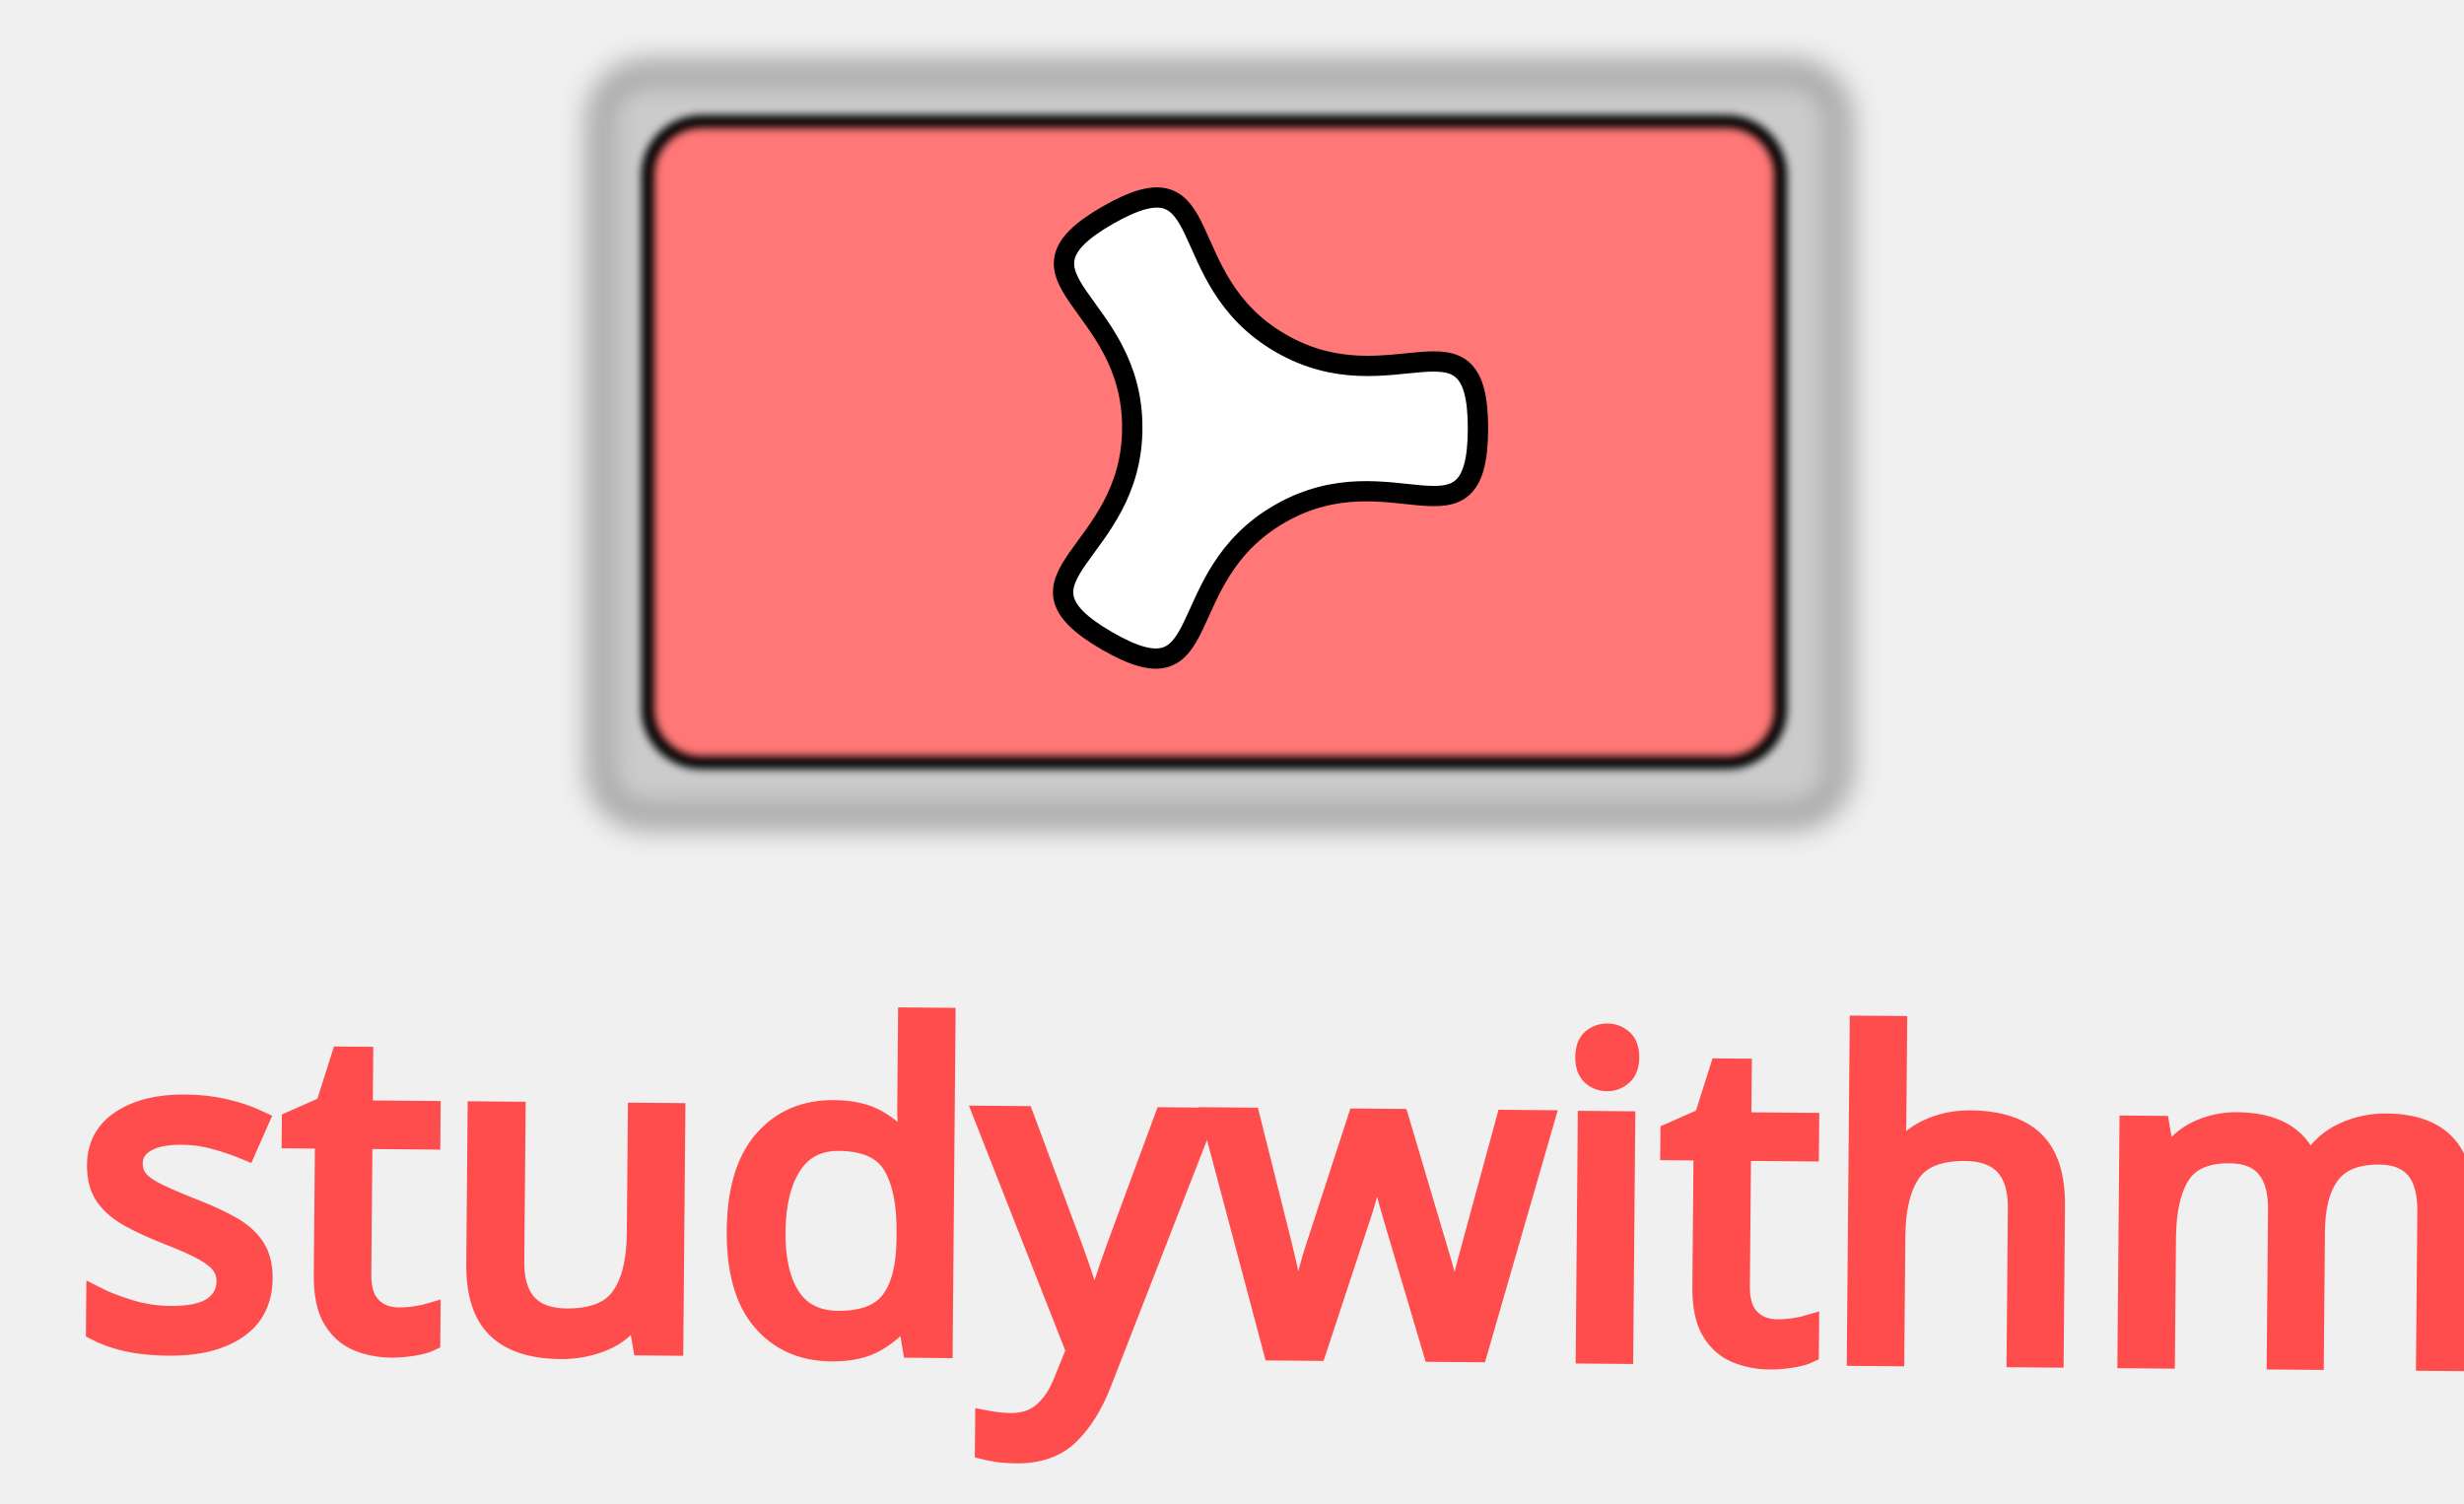
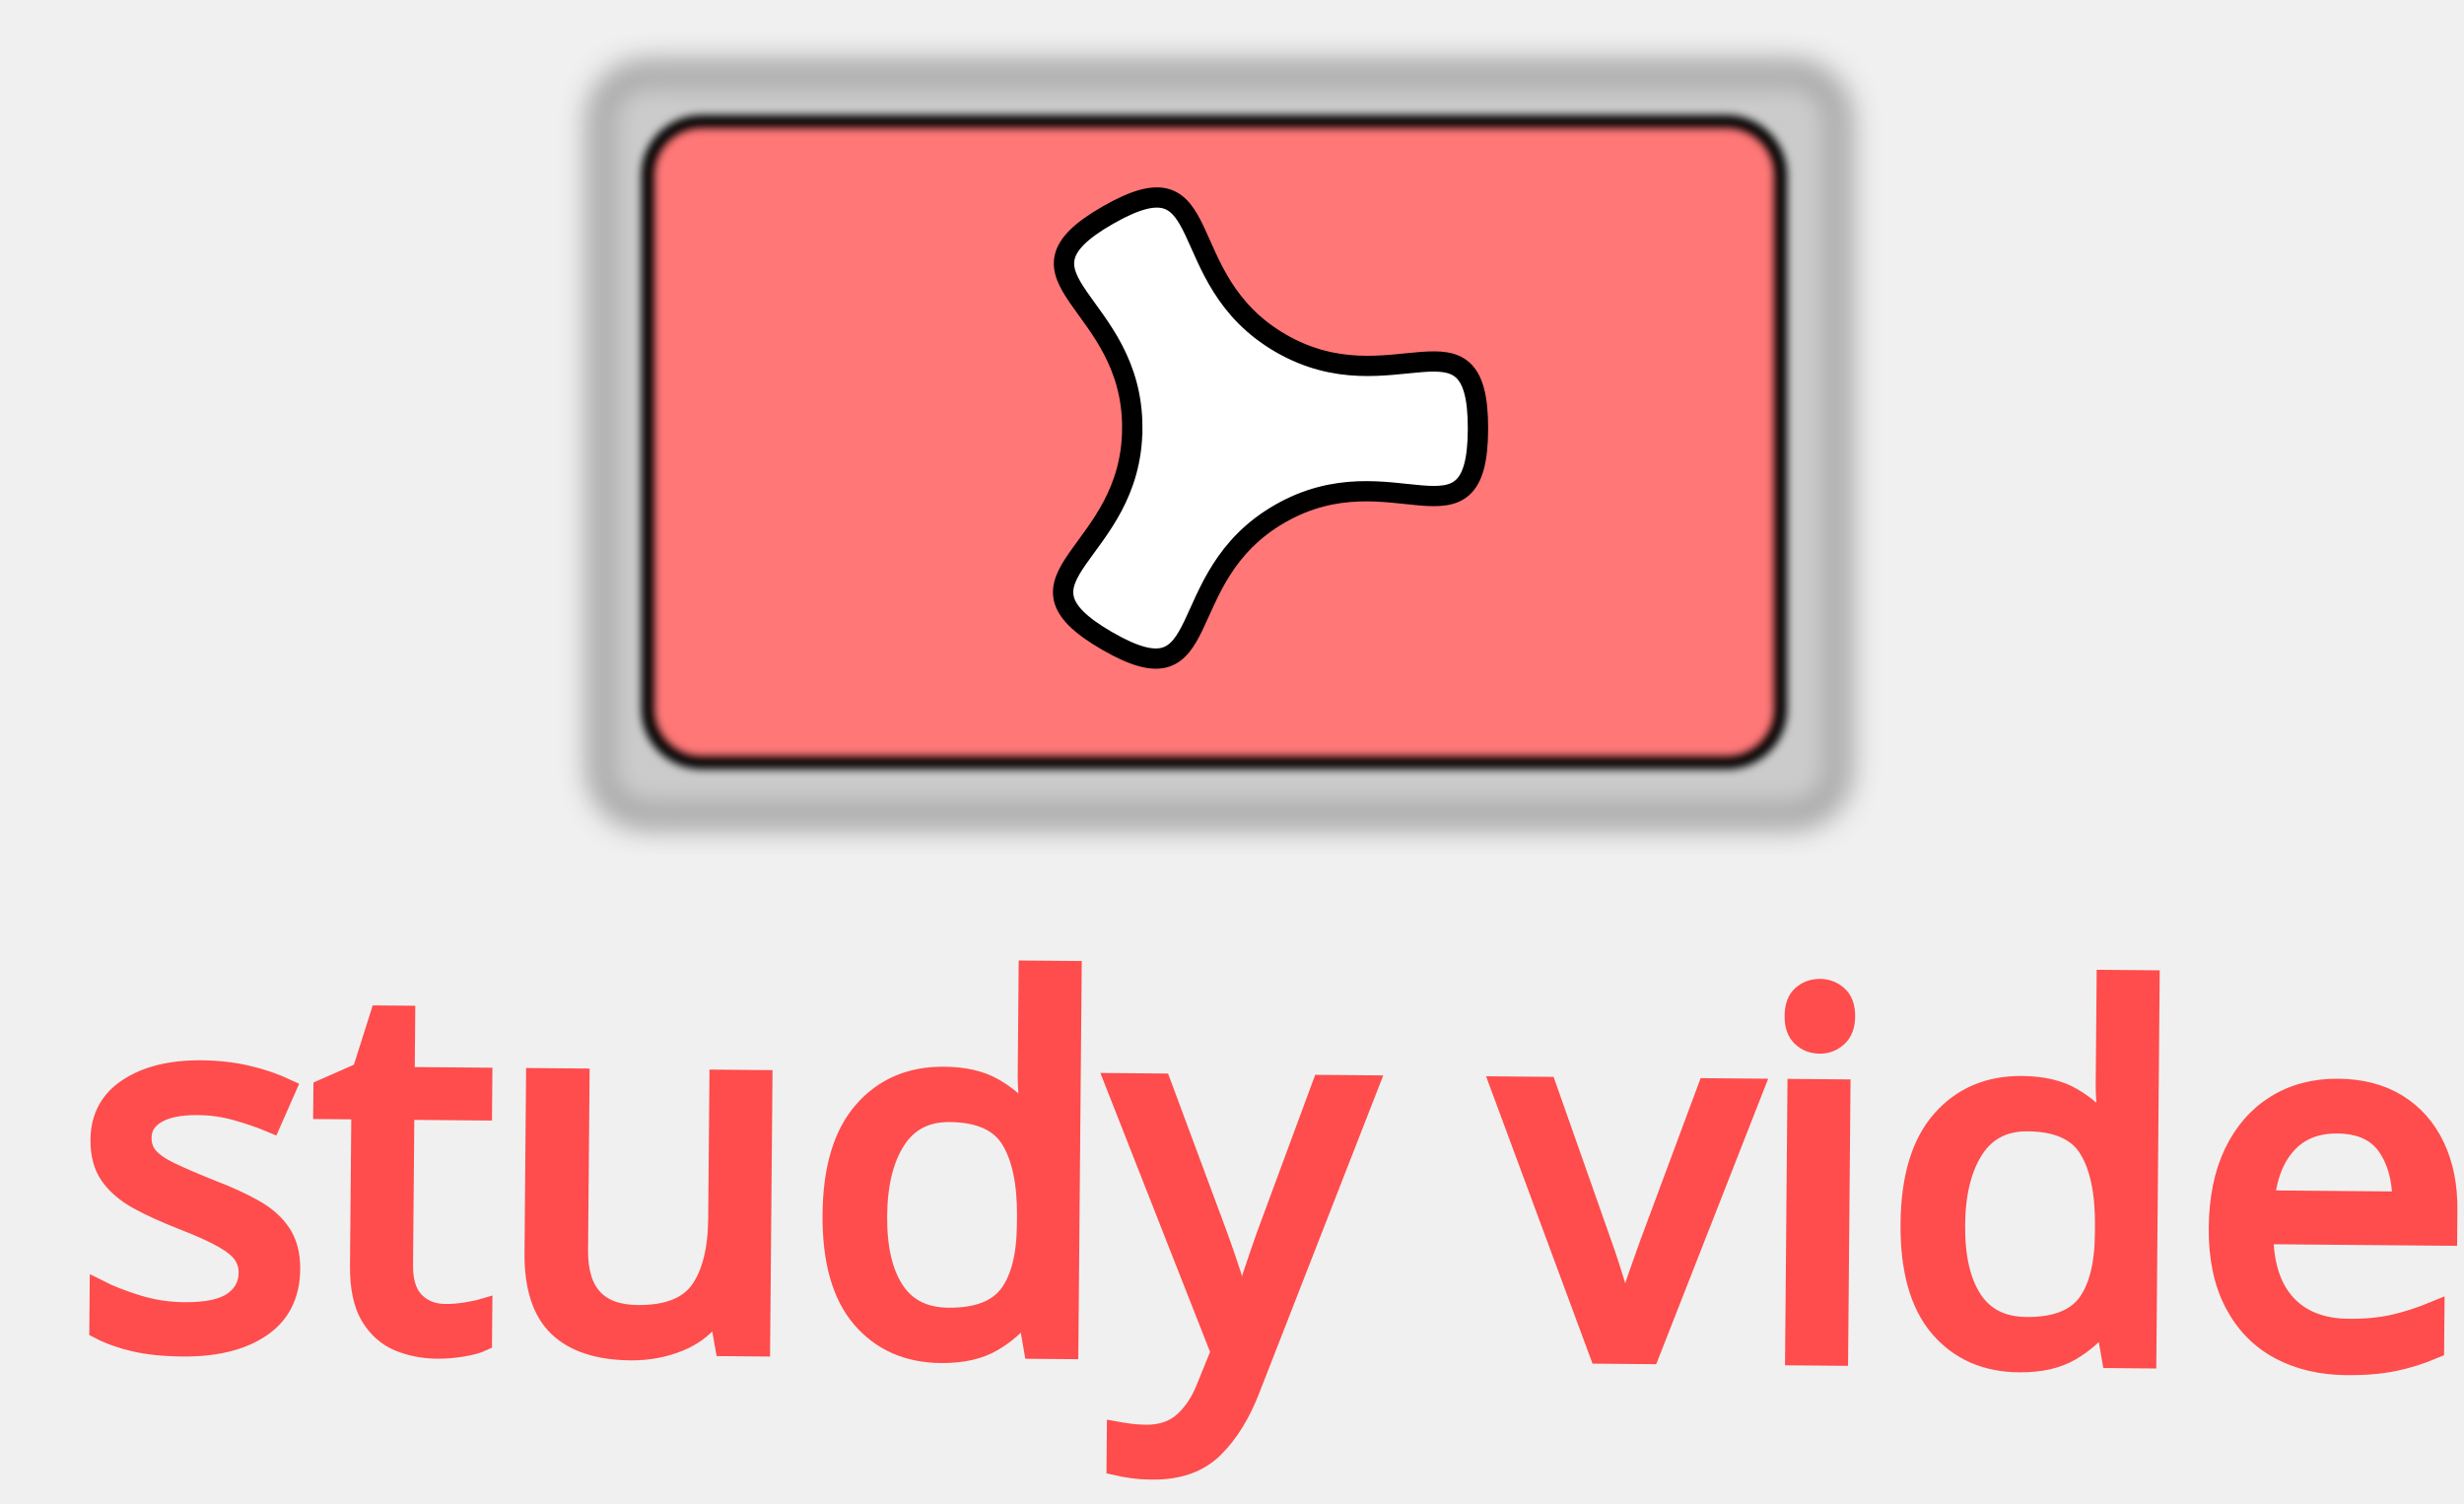
<svg xmlns="http://www.w3.org/2000/svg" width="390.461" height="238.256" id="svg2" version="1.1">
  <defs id="defs4">
    <filter id="filter4183" color-interpolation-filters="sRGB">
      <feGaussianBlur stdDeviation="0.387" id="feGaussianBlur4185" />
    </filter>
    <filter id="filter4272" color-interpolation-filters="sRGB">
      <feGaussianBlur stdDeviation="1.184" id="feGaussianBlur4274" />
    </filter>
    <filter id="filter4276" color-interpolation-filters="sRGB">
      <feGaussianBlur stdDeviation="0.351" id="feGaussianBlur4278" />
    </filter>
  </defs>
  <g id="layer1" transform="translate(-133.484,-295.6104)">
    <rect style="fill:#cbcbcb;fill-opacity:1;fill-rule:evenodd;stroke:#000000;stroke-width:0.5;stroke-miterlimit:4;stroke-opacity:1;stroke-dasharray:none;filter:url(#filter4272)" id="rect3009" width="98.409" height="59.474" x="183.237" y="219.049" ry="3.837" transform="matrix(2.003667,0,0,1.995274,-138.9866,-130.3101)" />
-     <text xml:space="preserve" style="font-size:69.253px;font-style:normal;font-variant:normal;font-weight:normal;font-stretch:normal;text-align:start;line-height:125%;letter-spacing:0px;word-spacing:0px;text-anchor:start;fill:#ff4c4c;fill-opacity:1;stroke:#ff4c4c;stroke-width:2.999;stroke-miterlimit:4;stroke-opacity:1;stroke-dasharray:none;font-family:Gill Sans MT;-inkscape-font-specification:Gill Sans MT" x="149.084" y="507.928" id="text2985" transform="matrix(1.002063,0.00863243,-0.00866874,0.997866,0,0)">
-       <tspan id="tspan2987" x="149.084" y="507.928" style="fill:#ff4c4c;fill-opacity:1;stroke:#ff4c4c;stroke-width:2.999;stroke-miterlimit:4;stroke-opacity:1;stroke-dasharray:none">studywithme</tspan>
+     <text xml:space="preserve" style="font-size:79.253px;font-style:normal;font-variant:normal;font-weight:normal;font-stretch:normal;text-align:start;line-height:125%;letter-spacing:0px;word-spacing:0px;text-anchor:start;fill:#ff4c4c;fill-opacity:1;stroke:#ff4c4c;stroke-width:2.999;stroke-miterlimit:4;stroke-opacity:1;stroke-dasharray:none;font-family:Gill Sans MT;-inkscape-font-specification:Gill Sans MT" x="149.084" y="507.928" id="text2985" transform="matrix(1.002063,0.00863243,-0.00866874,0.997866,0,0)">
+       <tspan id="tspan2987" x="149.084" y="507.928" style="fill:#ff4c4c;fill-opacity:1;stroke:#ff4c4c;stroke-width:2.999;stroke-miterlimit:4;stroke-opacity:1;stroke-dasharray:none">study video</tspan>
    </text>
    <rect style="fill:#ff7777;fill-opacity:1;fill-rule:evenodd;stroke:#000000;stroke-width:1;stroke-linecap:butt;stroke-linejoin:miter;stroke-miterlimit:4;stroke-opacity:1;stroke-dasharray:none;stroke-dashoffset:0;filter:url(#filter4276)" id="rect4206" width="89.593" height="50.932" x="187.221" y="223.115" ry="4.251" transform="matrix(2.003667,0,0,1.995274,-138.9866,-130.3101)" />
    <path style="fill:#ffffff;fill-opacity:1;fill-rule:evenodd;stroke:#000000;stroke-width:3.366;stroke-miterlimit:4;stroke-opacity:1;stroke-dasharray:none" id="path4210" d="m -63.236,34.839 c -19.022,9.775 -11.648,31.406 -29.625,19.821 -17.976,-11.586 4.769,-13.806 5.815,-35.166 1.045,-21.361 -21.375,-25.791 -2.353,-35.566 19.022,-9.775 9.571,11.033 27.548,22.619 17.976,11.586 33.023,-5.615 31.978,15.745 -1.045,21.361 -14.341,2.773 -33.362,12.548 z" transform="matrix(-0.4396577,0.8465082,-0.850069,-0.4378161,314.7256,432.2147)" />
  </g>
</svg>
